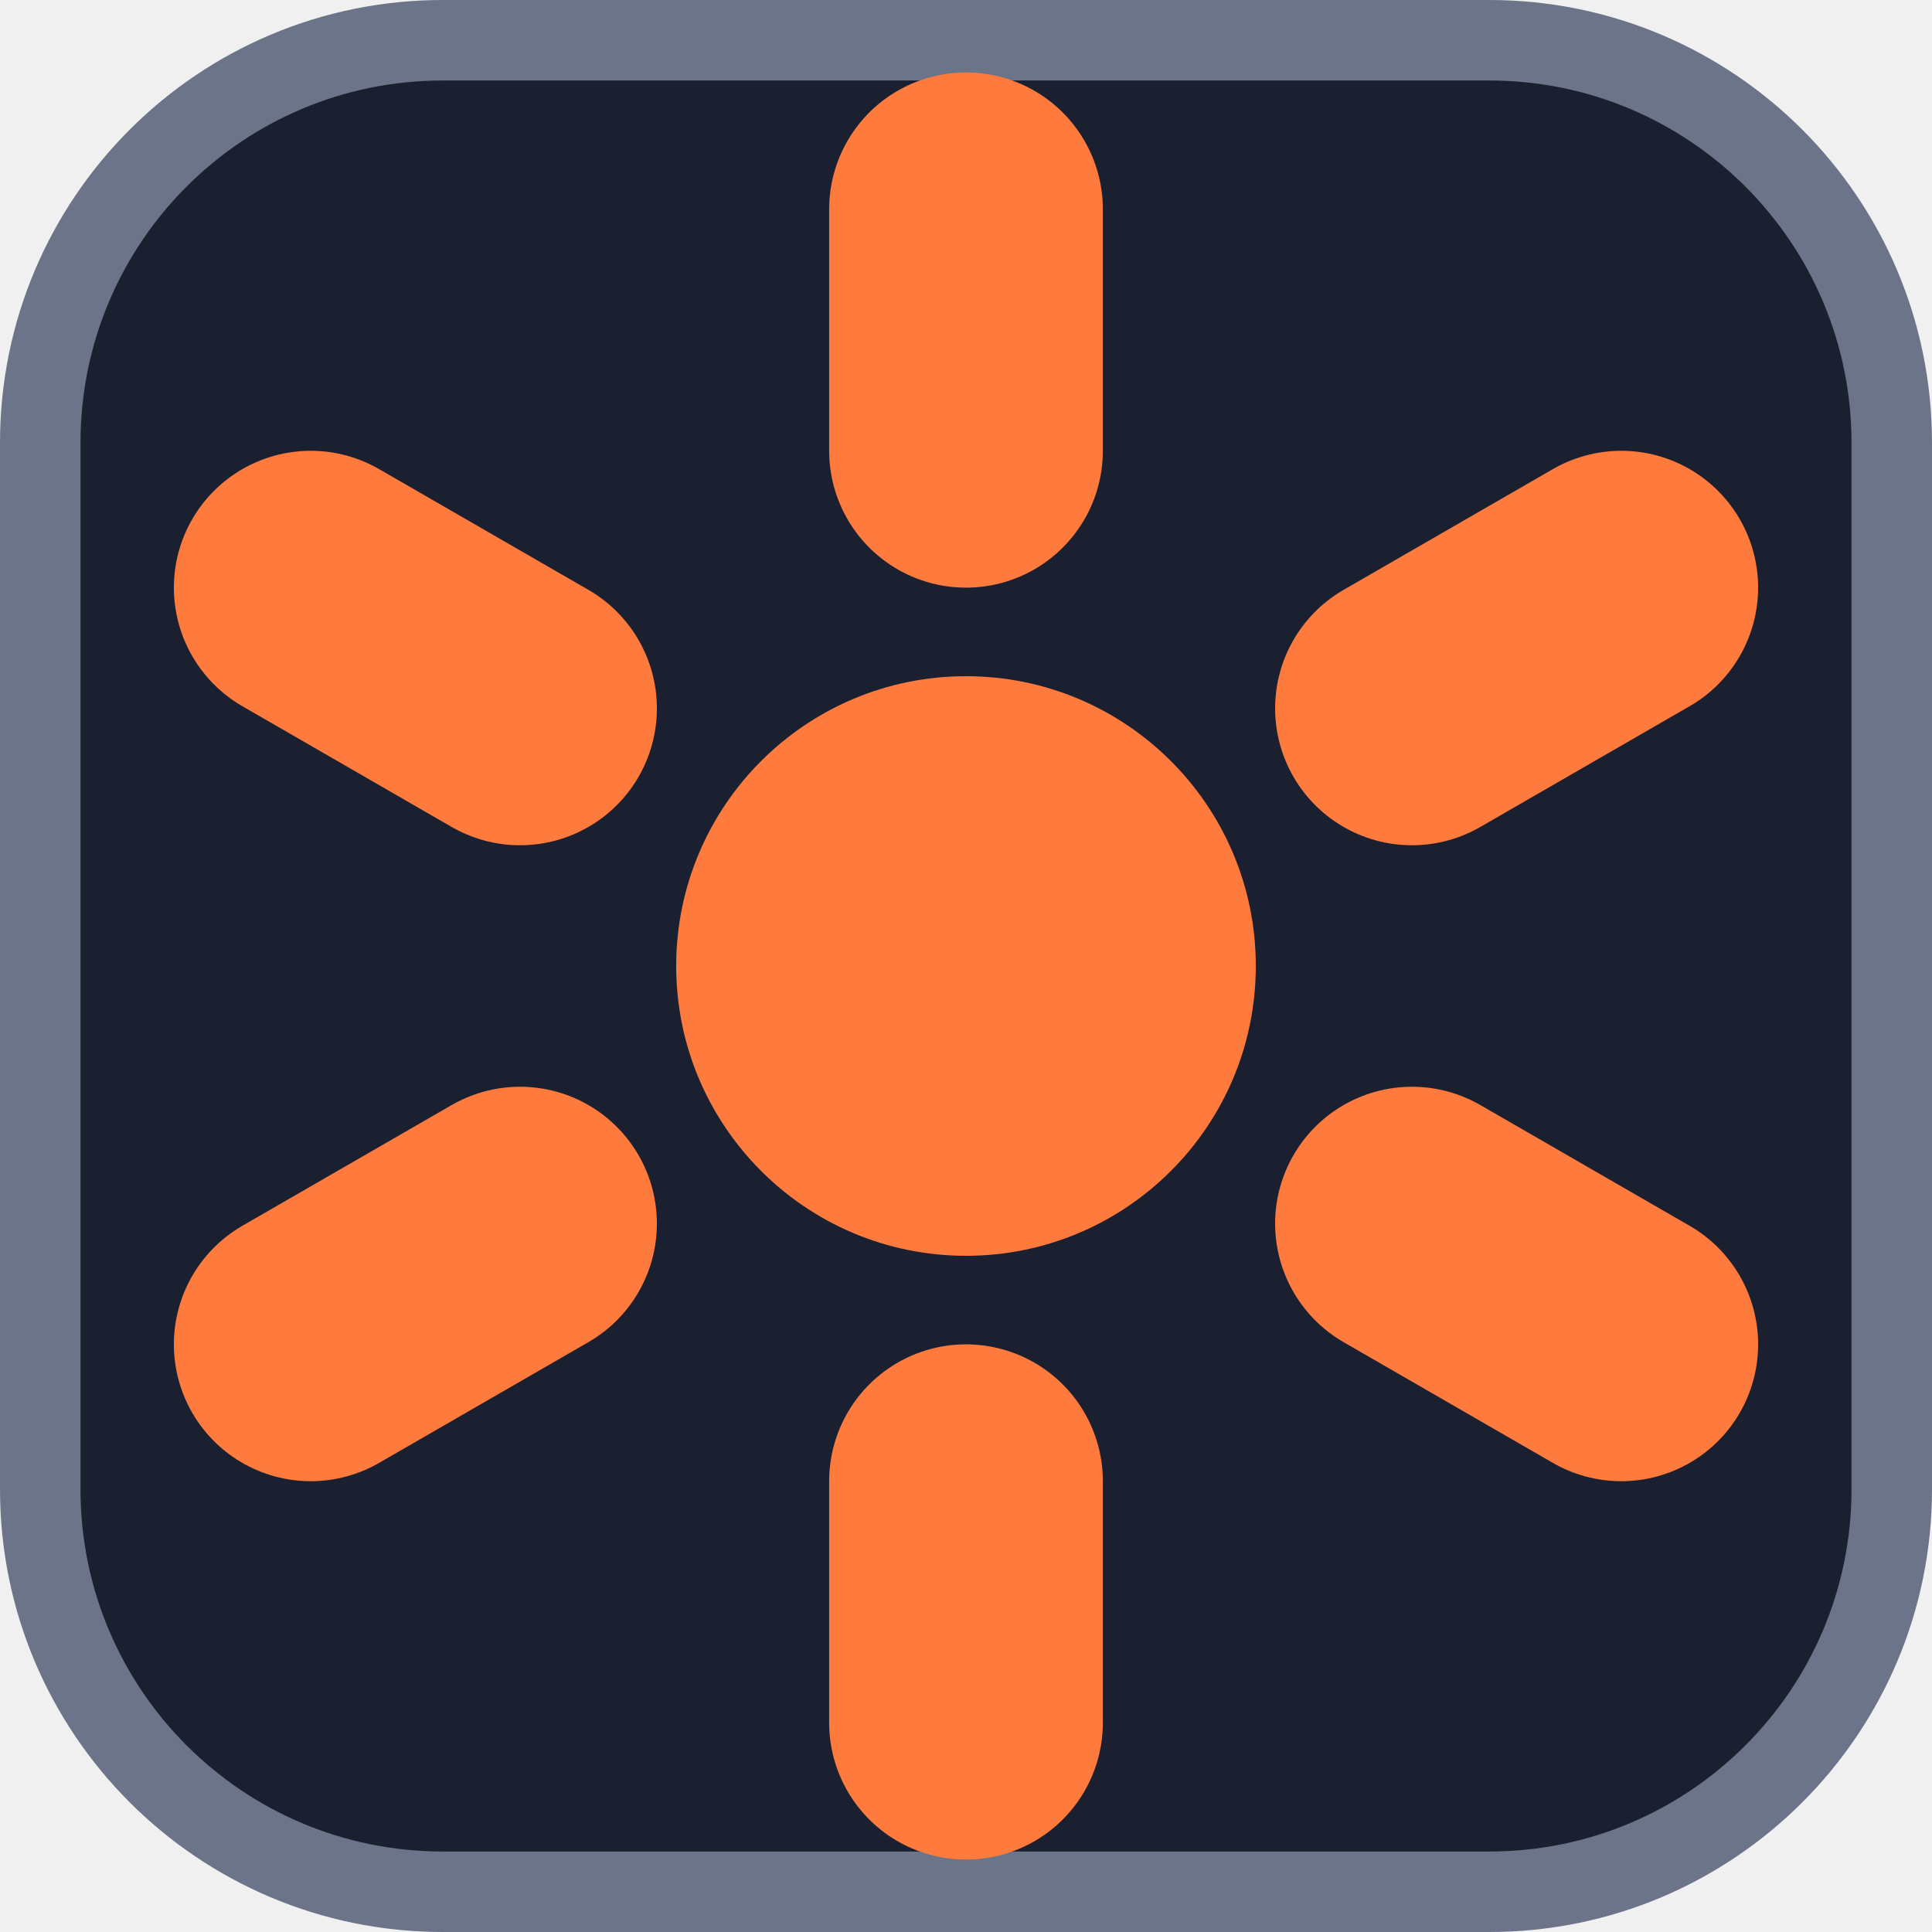
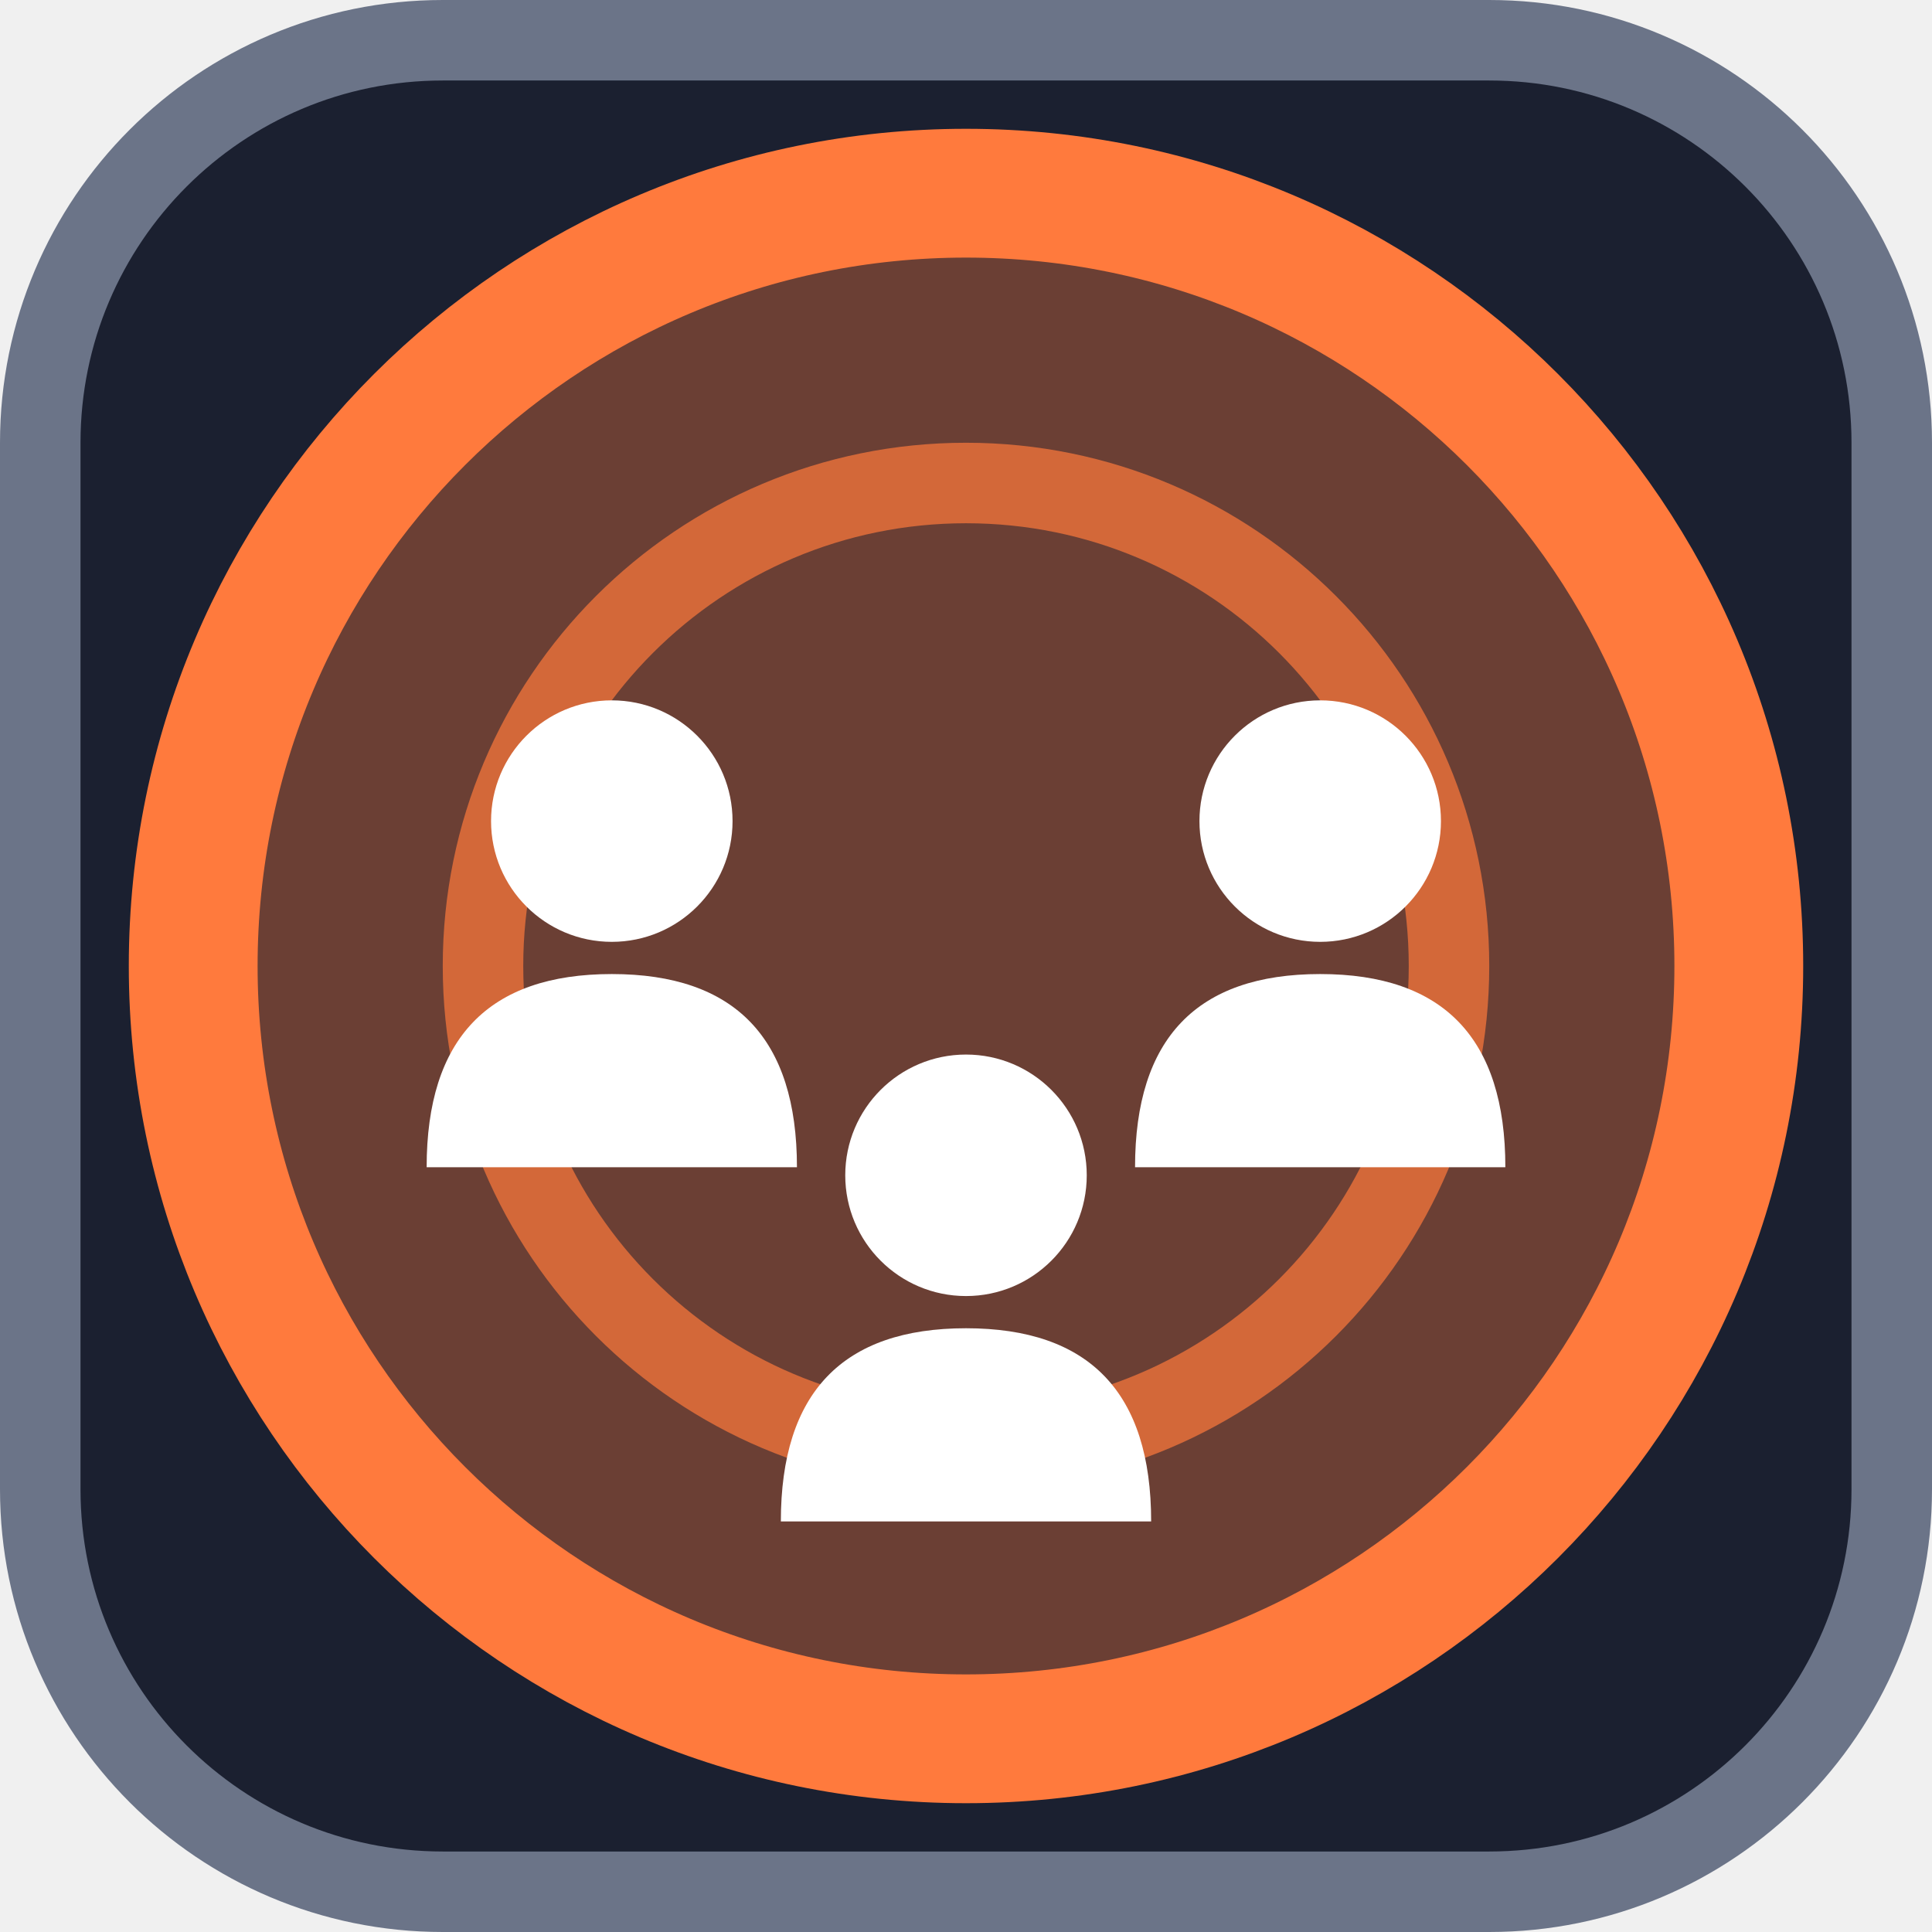
<svg xmlns="http://www.w3.org/2000/svg" viewBox="0 0 24 24" role="img" aria-label="全体攻撃">
  <rect x="0.5" y="0.5" width="23" height="23" rx="5" fill="#1b2030" stroke="#6b7488" />
-   <circle cx="12" cy="12" r="3.6" fill="#ff7a3d" />
-   <path d="M12.00 5.60 L12.00 2.60" stroke="#ff7a3d" stroke-width="3.4" stroke-linecap="round" />
-   <path d="M17.54 8.80 L20.14 7.30" stroke="#ff7a3d" stroke-width="3.4" stroke-linecap="round" />
-   <path d="M17.54 15.20 L20.14 16.70" stroke="#ff7a3d" stroke-width="3.4" stroke-linecap="round" />
-   <path d="M12.00 18.40 L12.00 21.40" stroke="#ff7a3d" stroke-width="3.4" stroke-linecap="round" />
-   <path d="M6.46 15.20 L3.86 16.70" stroke="#ff7a3d" stroke-width="3.4" stroke-linecap="round" />
-   <path d="M6.46 8.80 L3.86 7.30" stroke="#ff7a3d" stroke-width="3.4" stroke-linecap="round" />
+   <circle cx="12" cy="12" r="9.6" fill="#ff7a3d" fill-opacity="0.35" stroke="#ff7a3d" stroke-width="1.6" />
+   <circle cx="12" cy="12" r="6" fill="none" stroke="#ff7a3d" stroke-width="1" stroke-opacity="0.7" />
+   <circle cx="7.6" cy="10.2" r="1.5" fill="#fff" />
+   <path d="M5.3 14.5 Q5.3 12.1 7.6 12.1 Q9.9 12.1 9.9 14.5 Z" fill="#fff" />
+   <circle cx="16.4" cy="10.2" r="1.5" fill="#fff" />
+   <path d="M14.1 14.5 Q14.1 12.1 16.4 12.1 Q18.7 12.1 18.7 14.5 Z" fill="#fff" />
+   <circle cx="12" cy="14.6" r="1.5" fill="#fff" />
+   <path d="M9.7 18.9 Q9.7 16.5 12 16.5 Q14.3 16.5 14.3 18.9 Z" fill="#fff" />
</svg>
